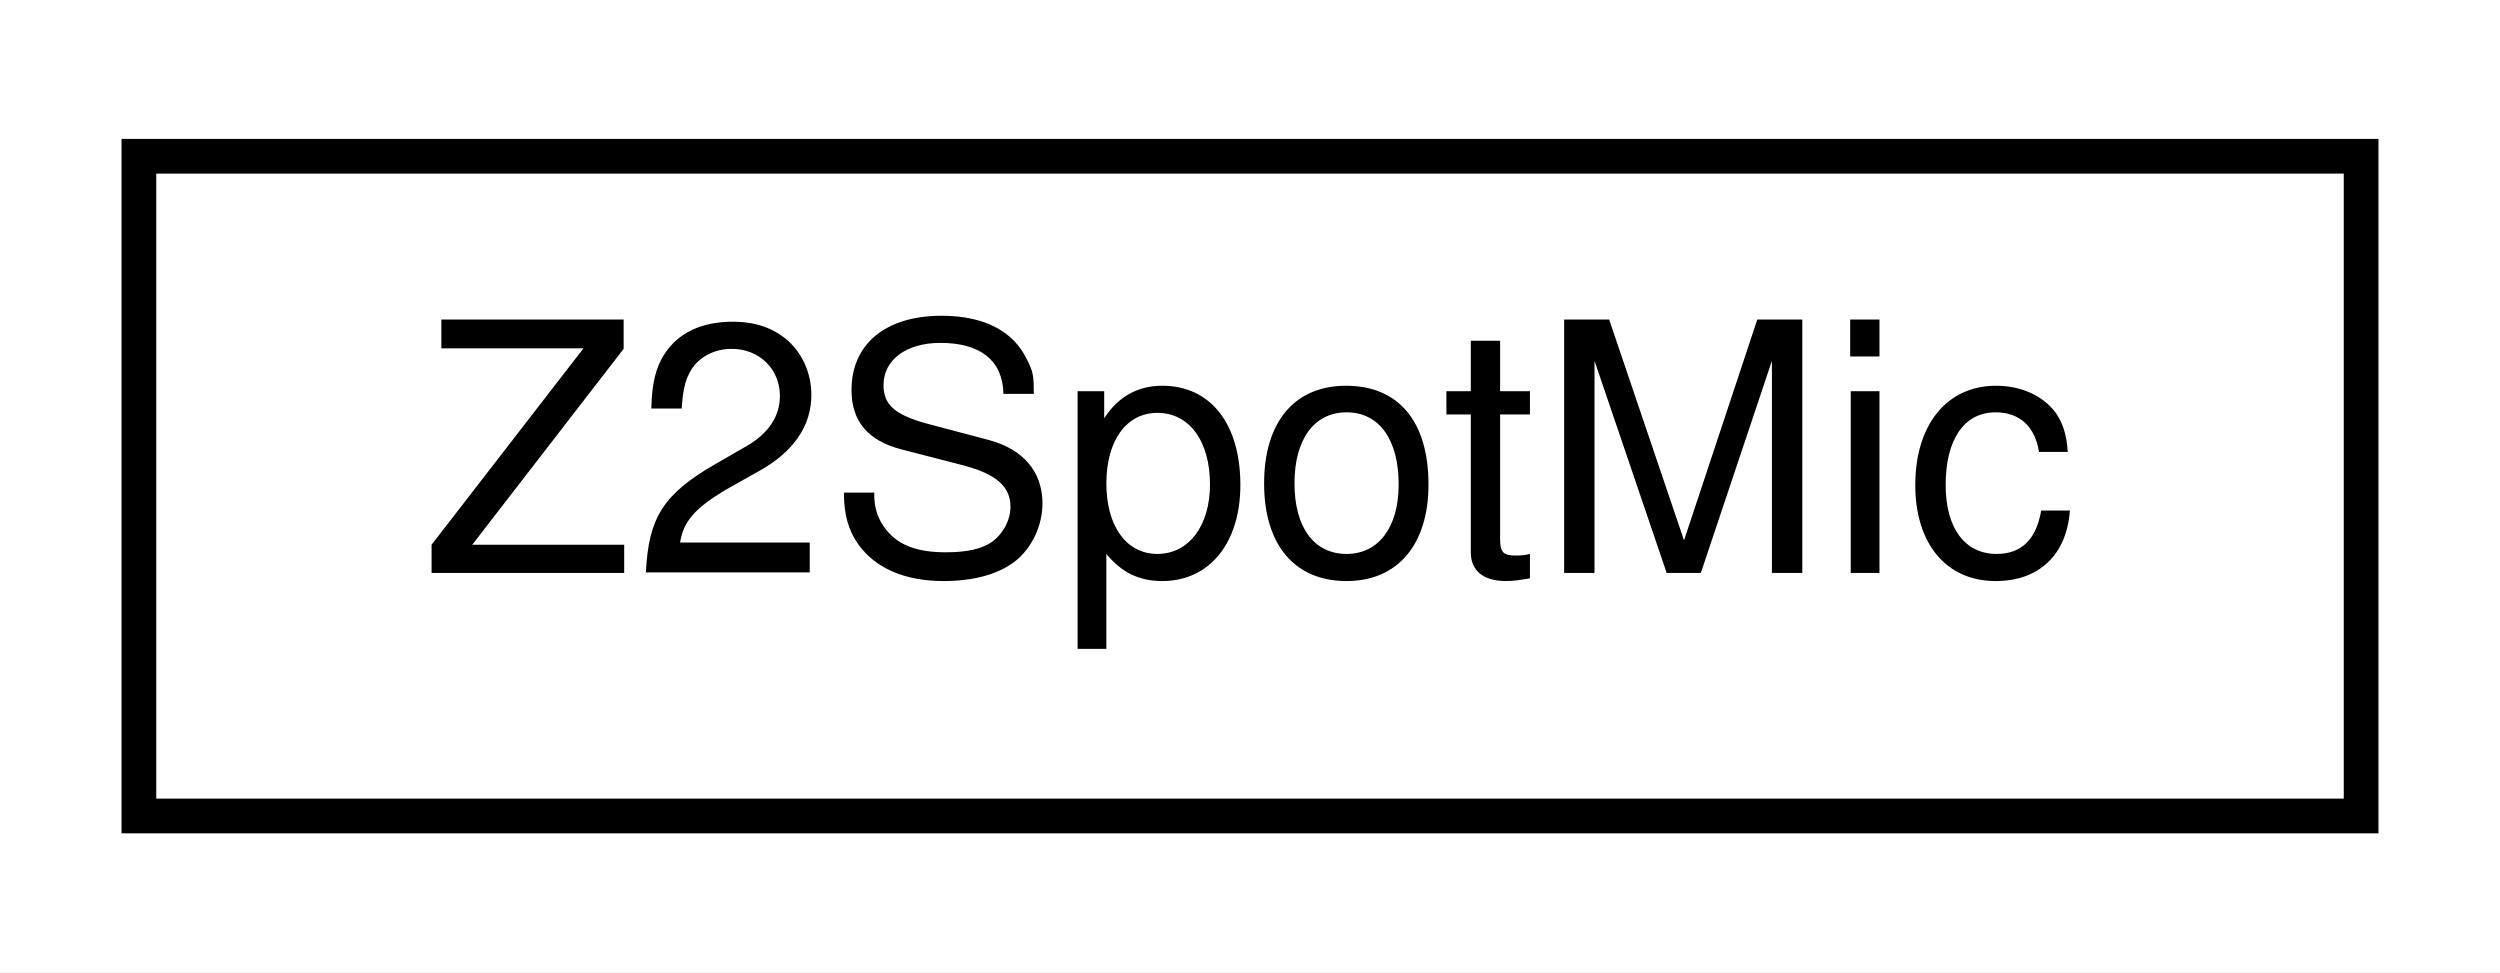
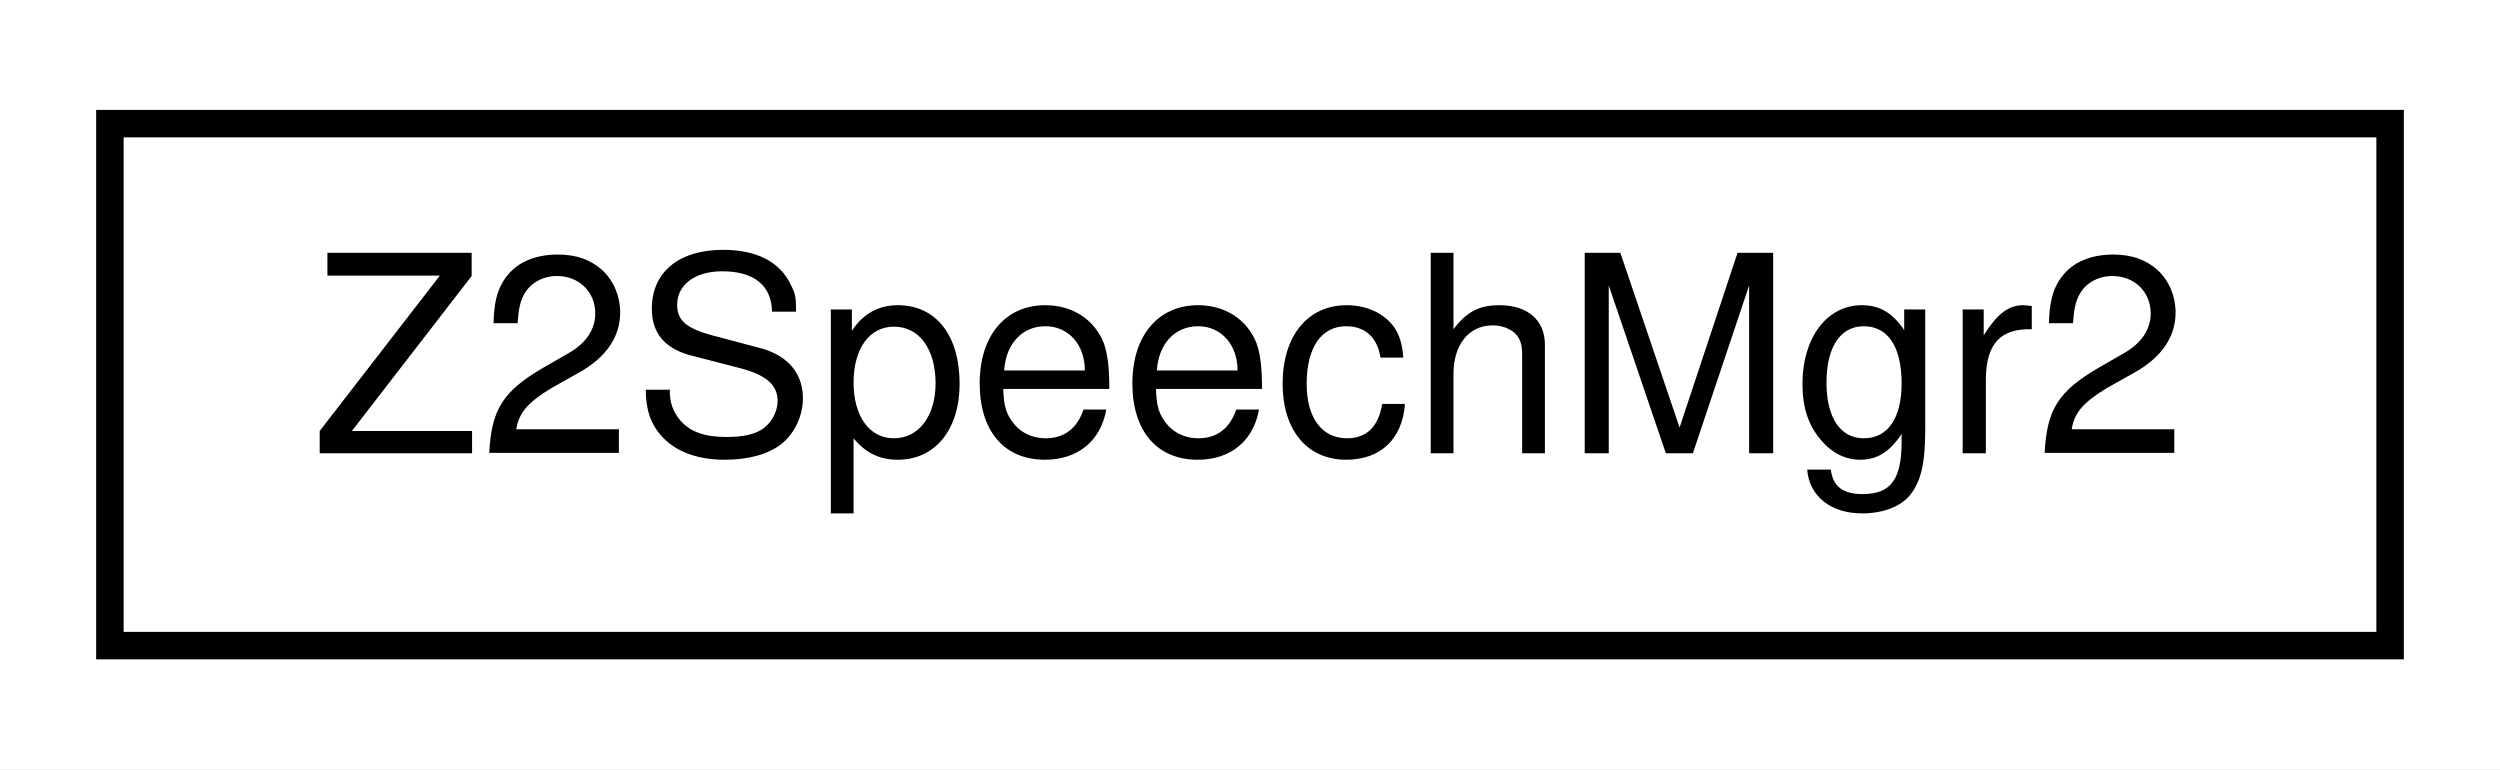
- <svg xmlns="http://www.w3.org/2000/svg" xmlns:xlink="http://www.w3.org/1999/xlink" width="72pt" height="28pt" viewBox="0.00 0.00 72.00 28.00">
+ <svg xmlns="http://www.w3.org/2000/svg" xmlns:xlink="http://www.w3.org/1999/xlink" width="91pt" height="28pt" viewBox="0.00 0.00 91.00 28.00">
  <g id="graph0" class="graph" transform="scale(1 1) rotate(0) translate(4 24)">
-     <polygon fill="white" stroke="transparent" points="-4,4 -4,-24 68,-24 68,4 -4,4" />
+     <polygon fill="white" stroke="transparent" points="-4,4 -4,-24 87,-24 87,4 -4,4" />
    <g id="node1" class="node">
      <g id="a_node1">
-         <a xlink:href="structZ2SpotMic.html" target="_top" xlink:title=" ">
-           <polygon fill="white" stroke="black" points="0,-0.5 0,-19.5 64,-19.5 64,-0.5 0,-0.5" />
-           <text text-anchor="middle" x="32" y="-7.5" font-family="Helvetica,sans-Serif" font-size="10.00">Z2SpotMic</text>
+         <a xlink:href="structZ2SpeechMgr2.html" target="_top" xlink:title=" ">
+           <polygon fill="white" stroke="black" points="0,-0.5 0,-19.5 83,-19.5 83,-0.5 0,-0.5" />
+           <text text-anchor="middle" x="41.5" y="-7.5" font-family="Helvetica,sans-Serif" font-size="10.00">Z2SpeechMgr2</text>
        </a>
      </g>
    </g>
  </g>
</svg>
